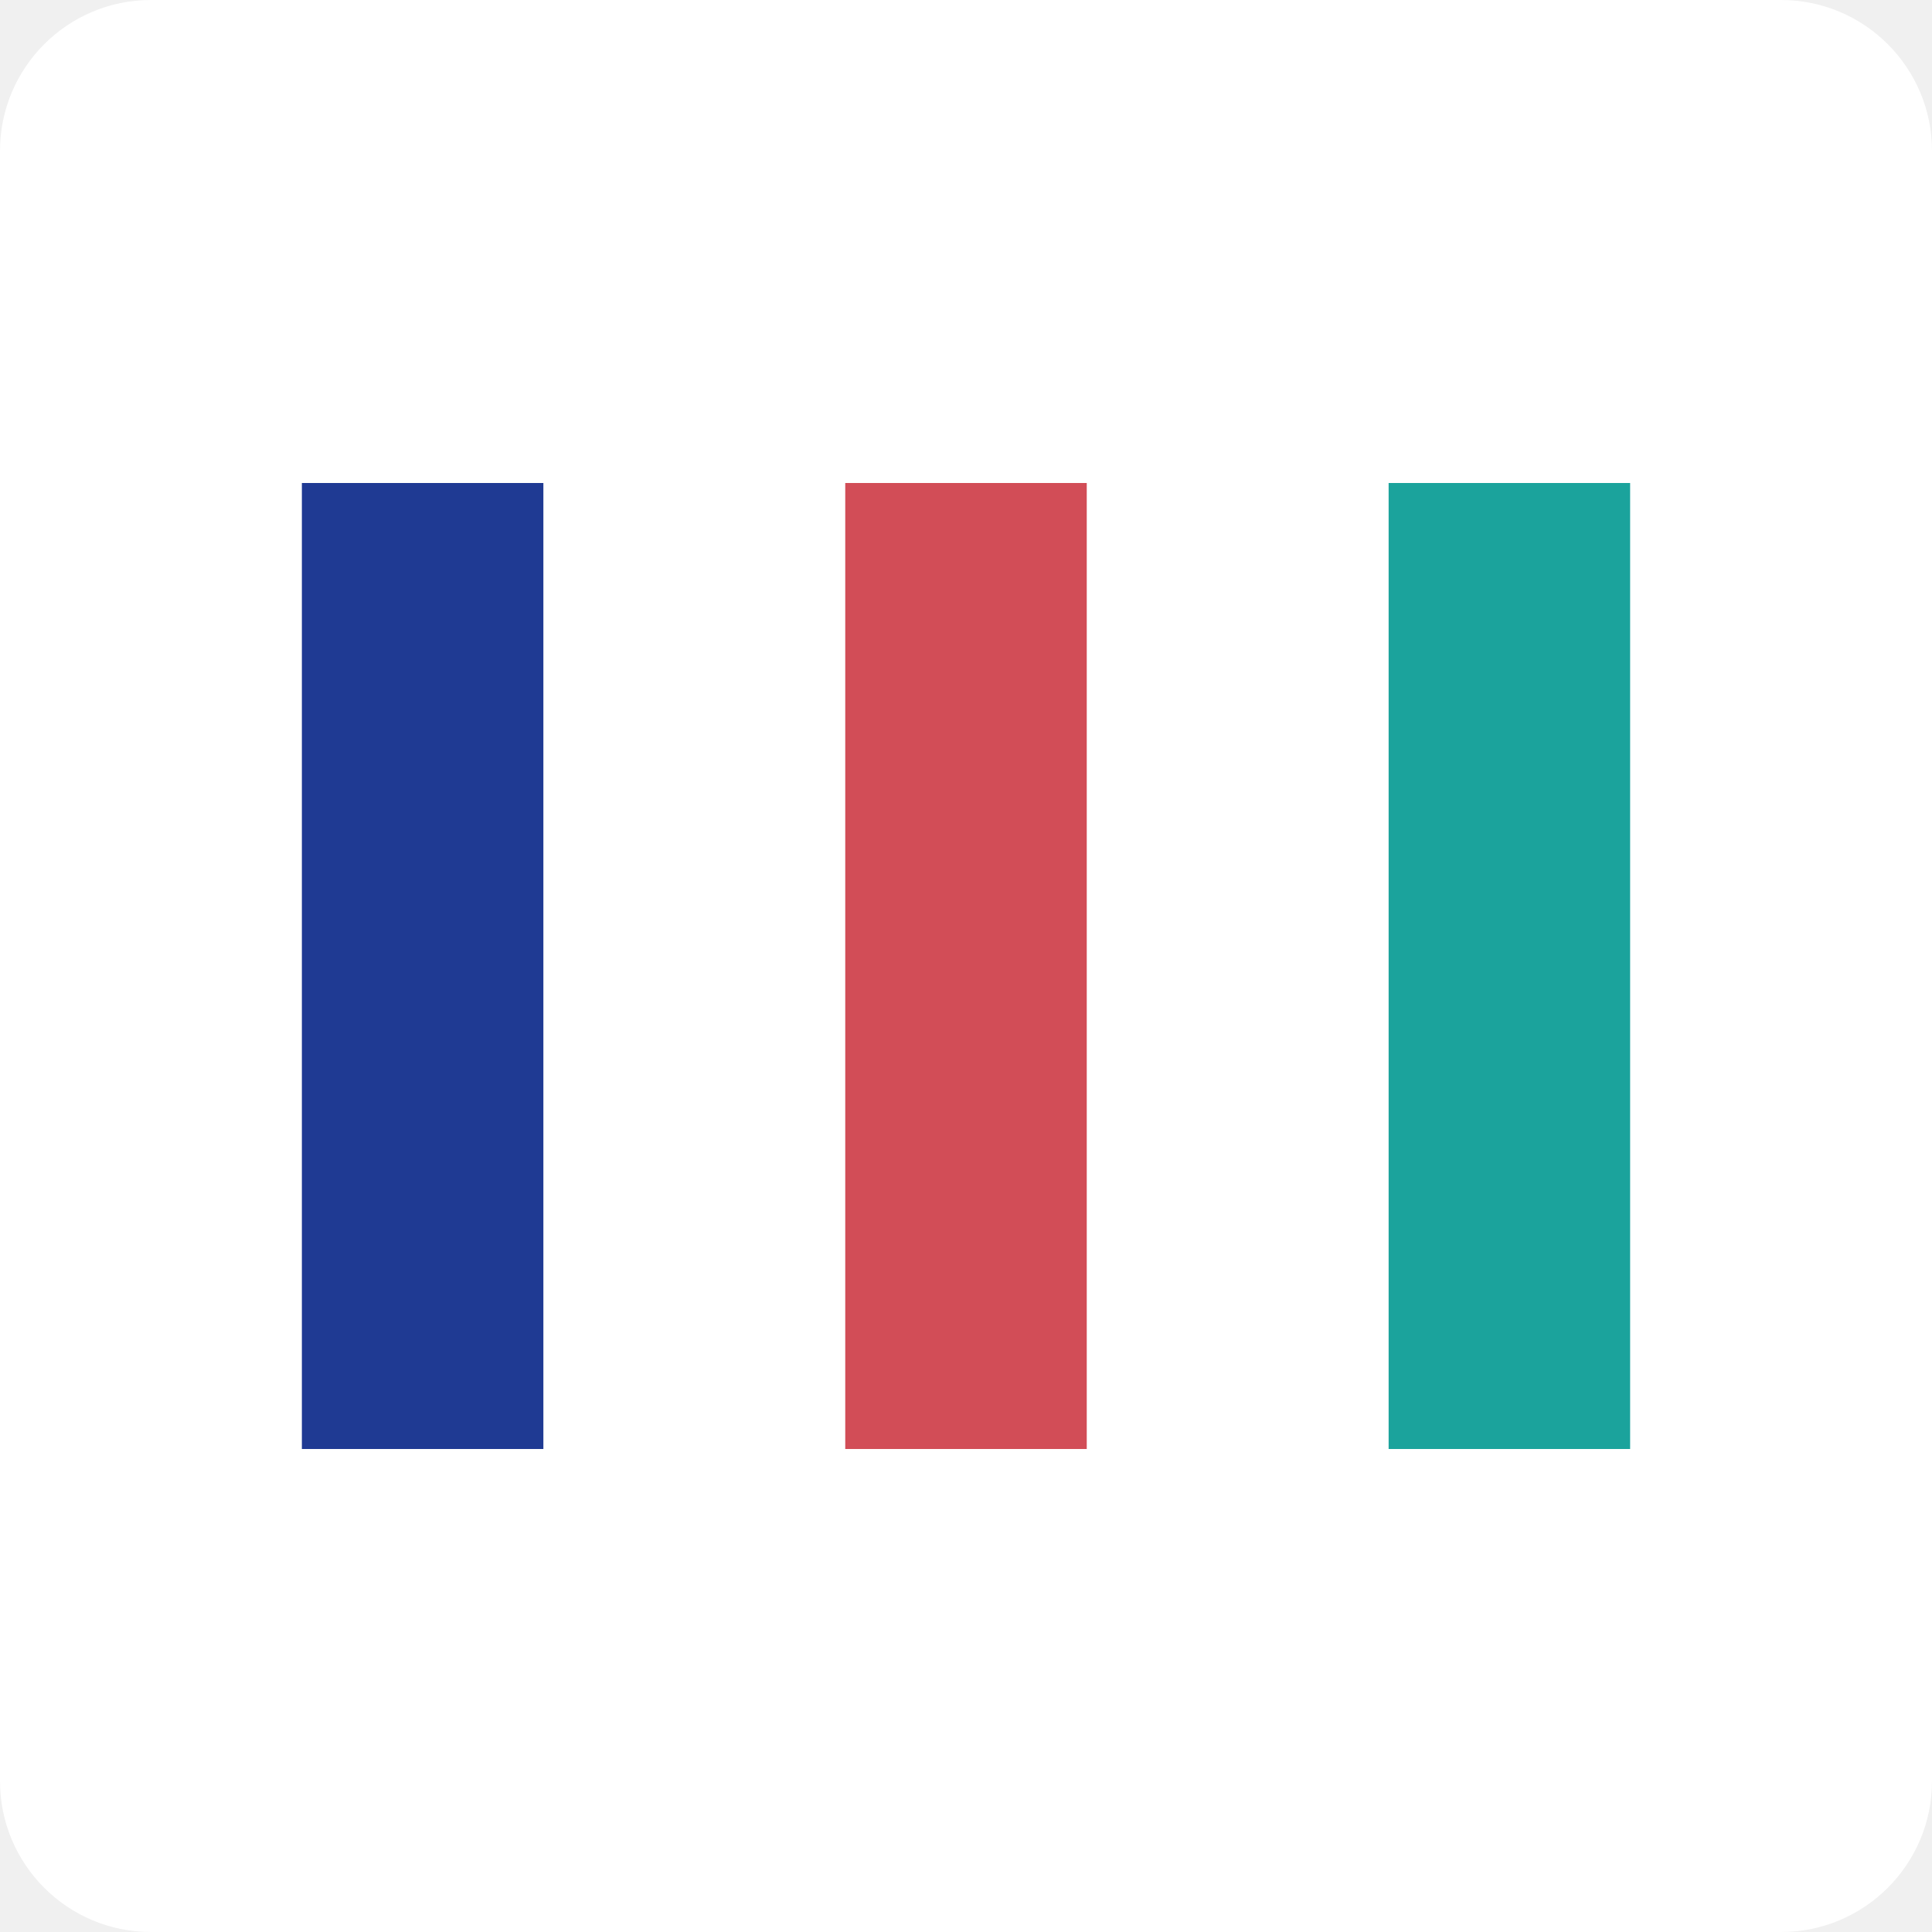
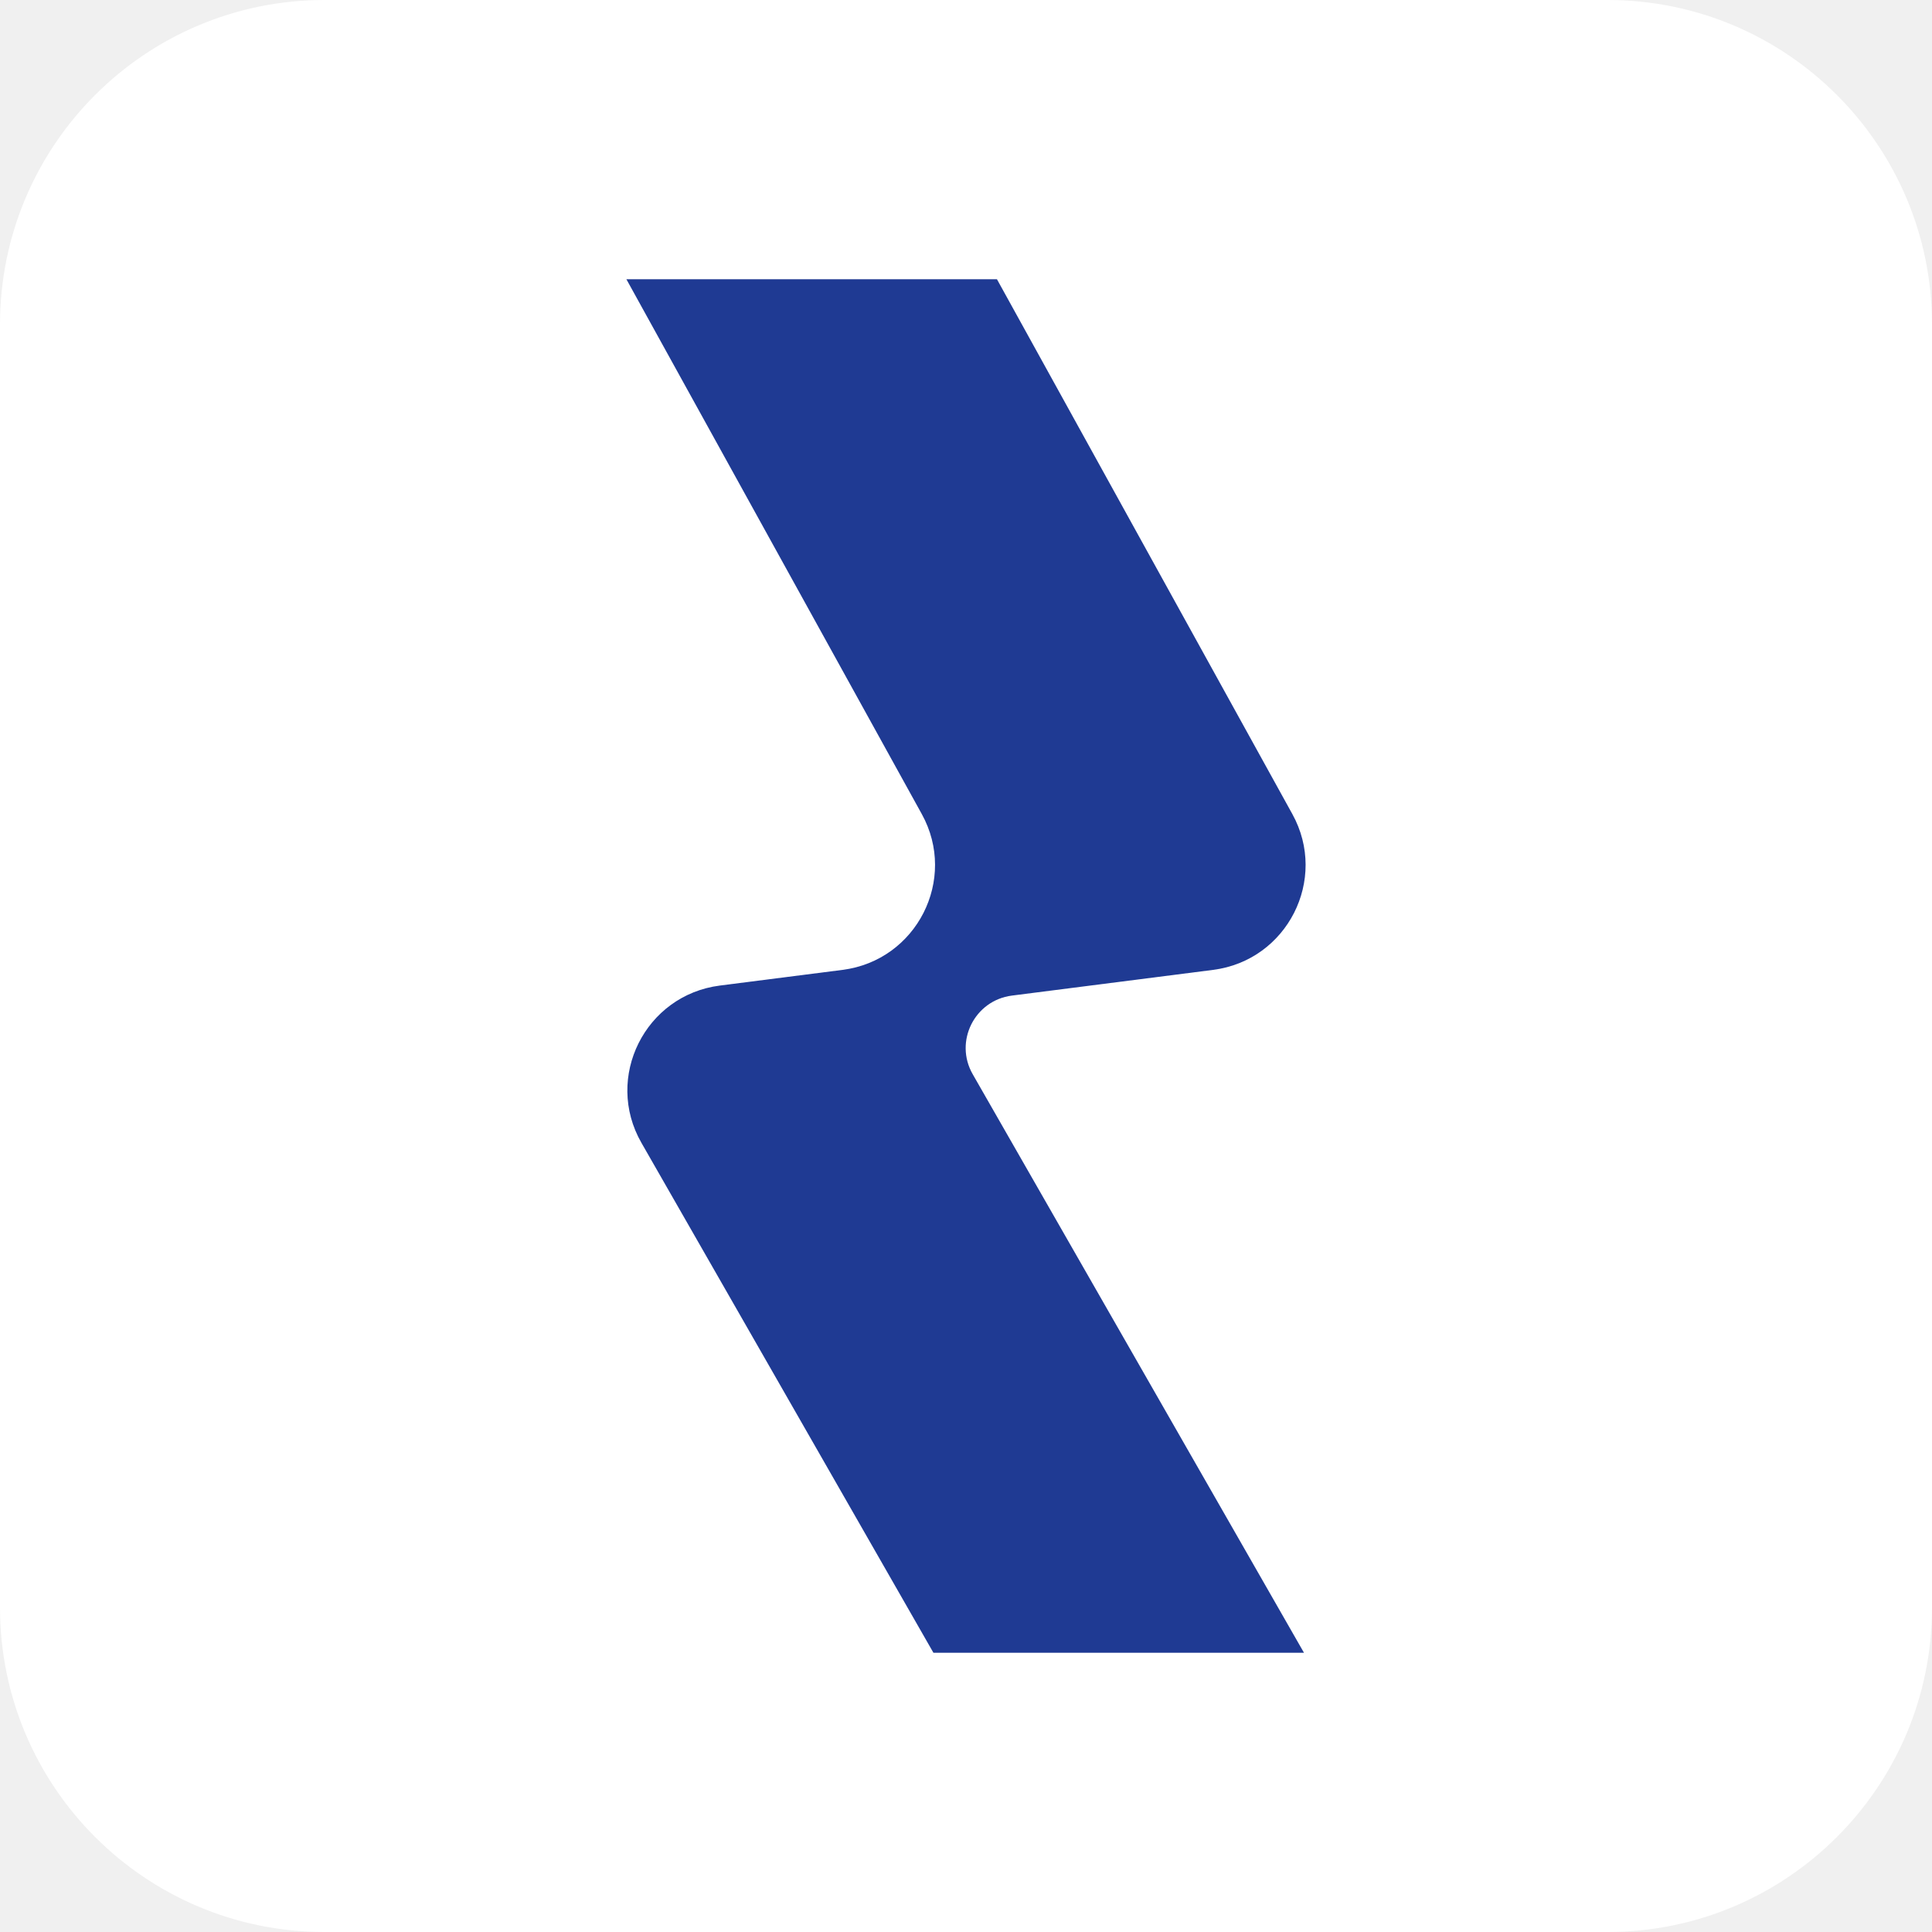
<svg xmlns="http://www.w3.org/2000/svg" width="256" height="256" viewBox="0 0 256 256" fill="none">
-   <path d="M0 20C0 8.954 8.954 0 20 0H236C247.046 0 256 8.954 256 20V236C256 247.046 247.046 256 236 256H20C8.954 256 0 247.046 0 236V20Z" fill="white" />
-   <rect x="40" y="64" width="32" height="128" fill="#1F3A93" />
-   <rect x="184" y="64" width="32" height="128" fill="#1BA39C" />
-   <rect x="112" y="64" width="32" height="128" fill="#D24D57" />
+   <path d="M0 43C0 19.252 19.252 0 43 0H213C236.748 0 256 19.252 256 43V213C256 236.748 236.748 256 213 256H43C19.252 256 0 236.748 0 213V43Z" fill="white" />
+   <path d="M83 37L132.101 37L171.244 107.87C176.023 116.523 170.56 127.26 160.74 128.515L134.086 131.921C129.131 132.554 126.408 138.008 128.887 142.337L172.785 219H123.684L84.989 151.424C80.031 142.766 85.476 131.858 95.388 130.591L111.639 128.515C121.459 127.26 126.922 116.523 122.143 107.87L83 37Z" fill="#1F3A93" />
</svg>
